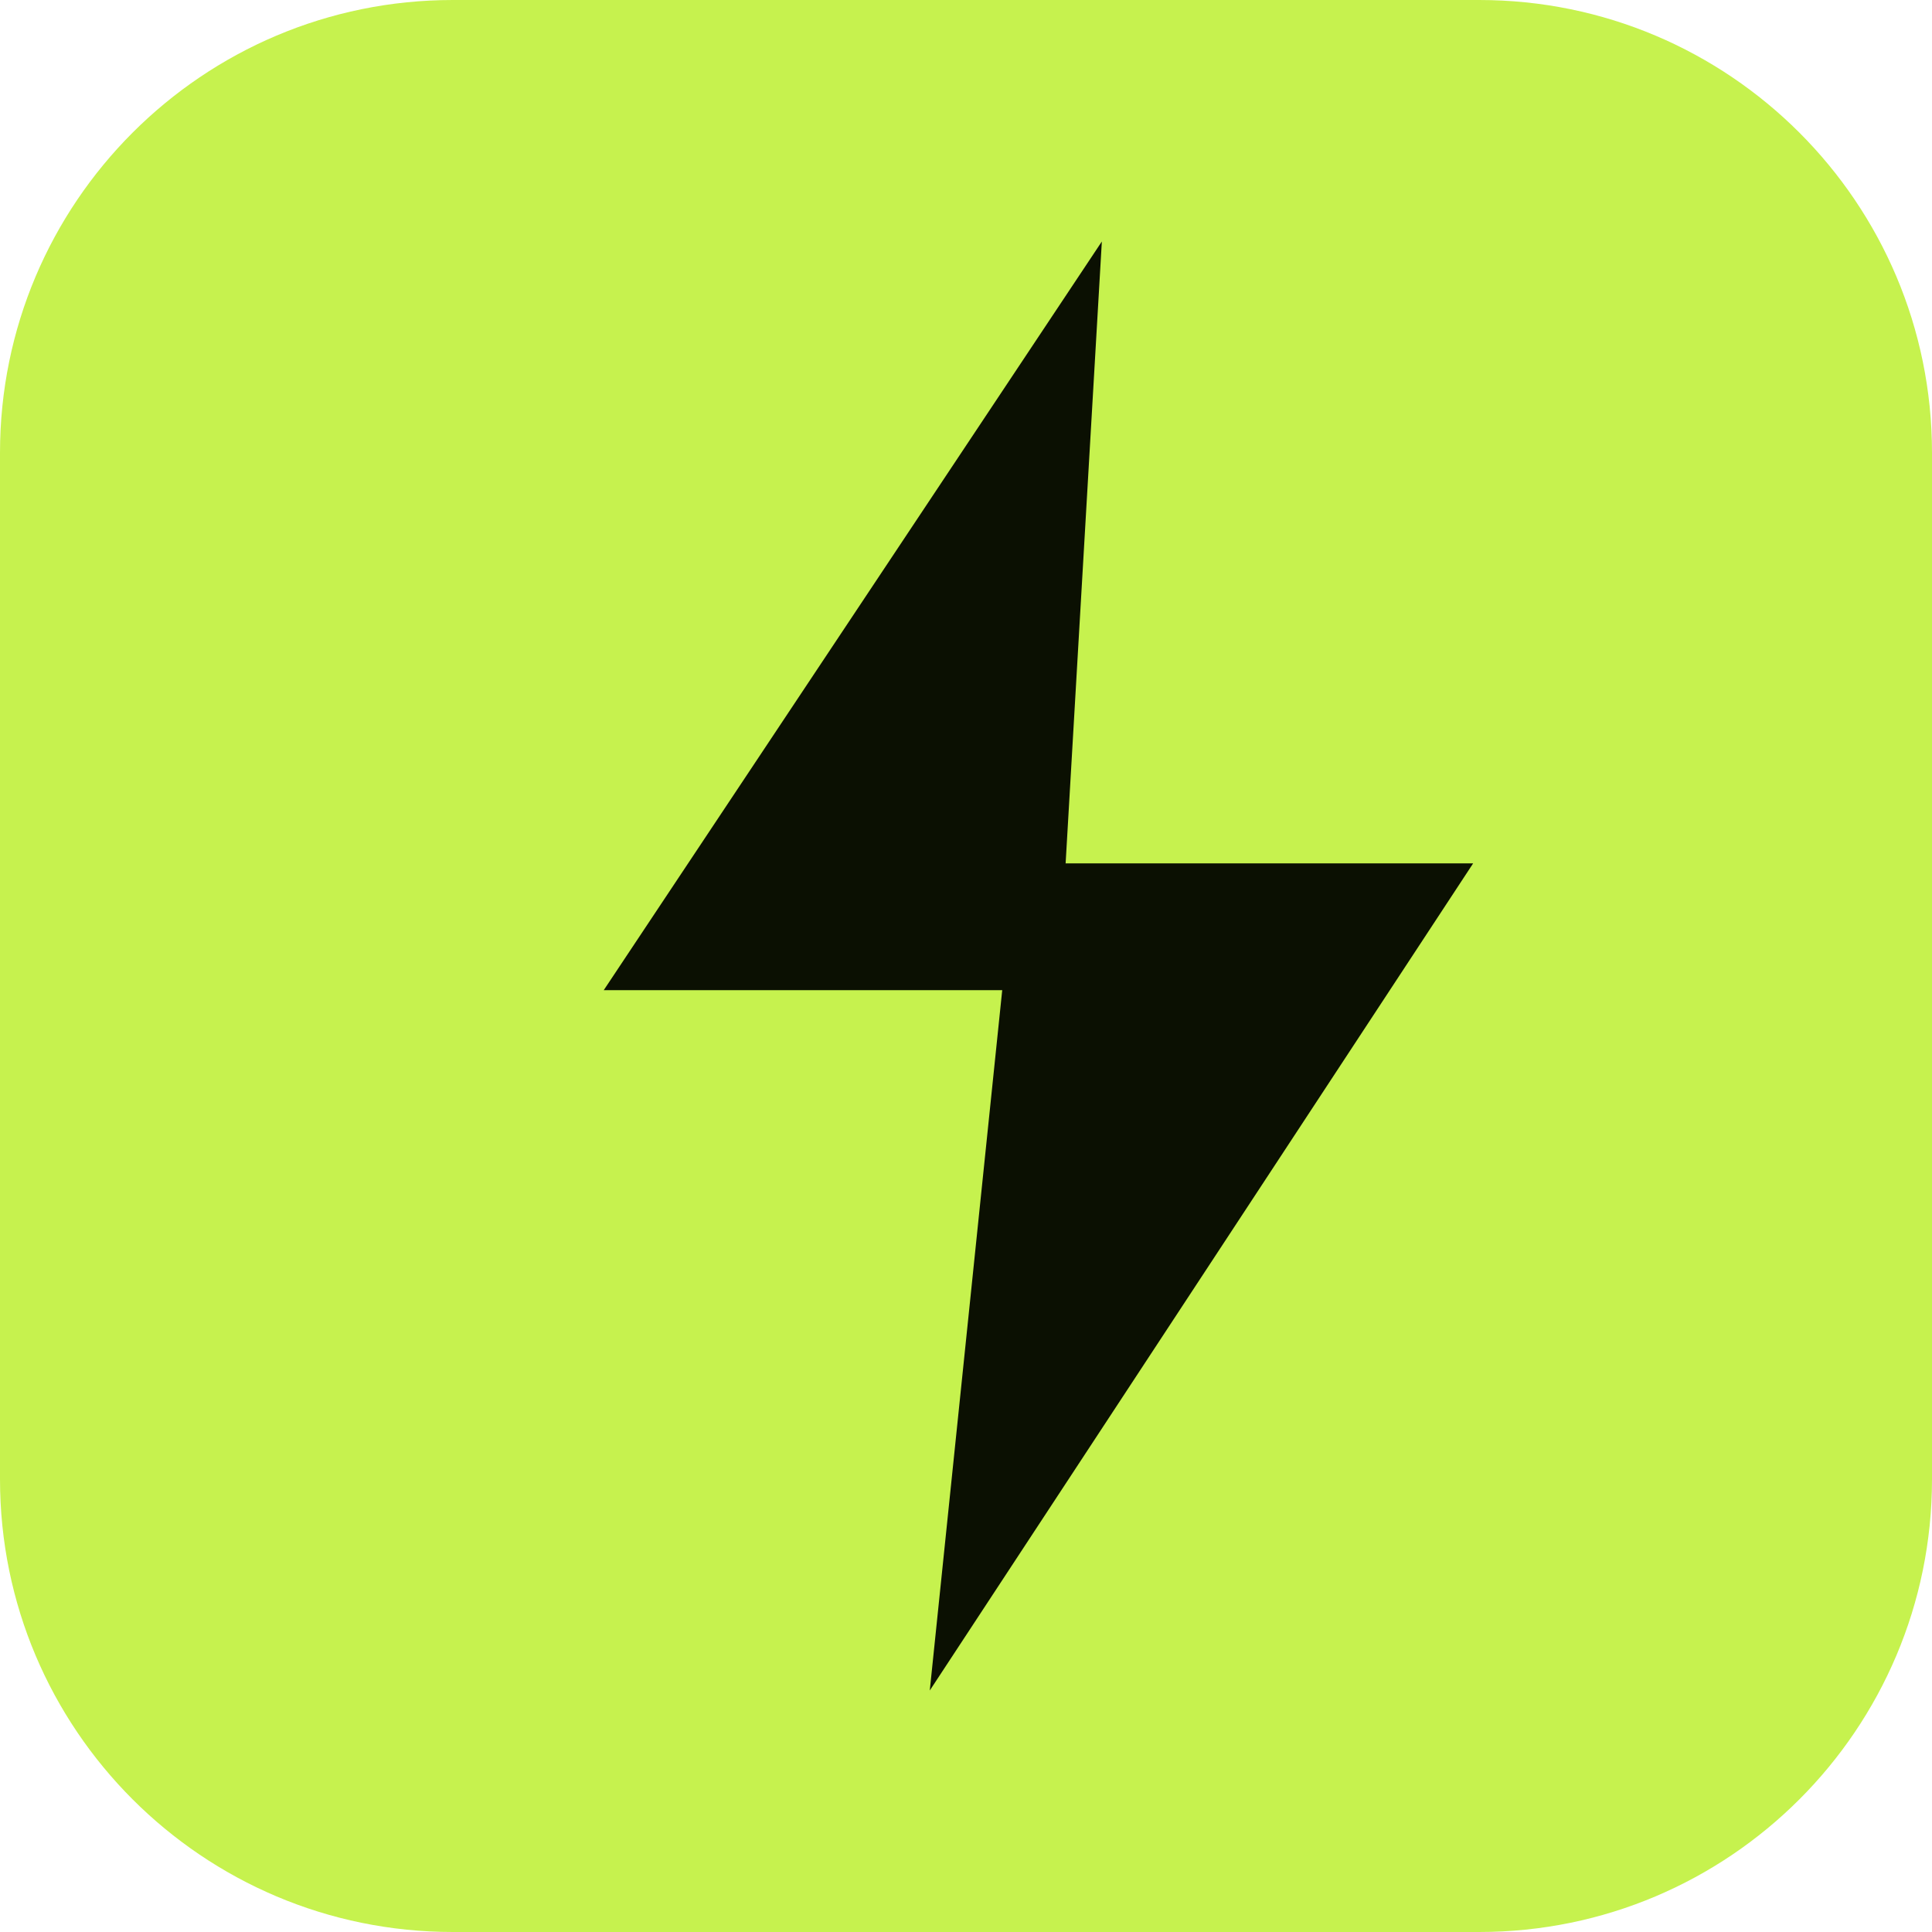
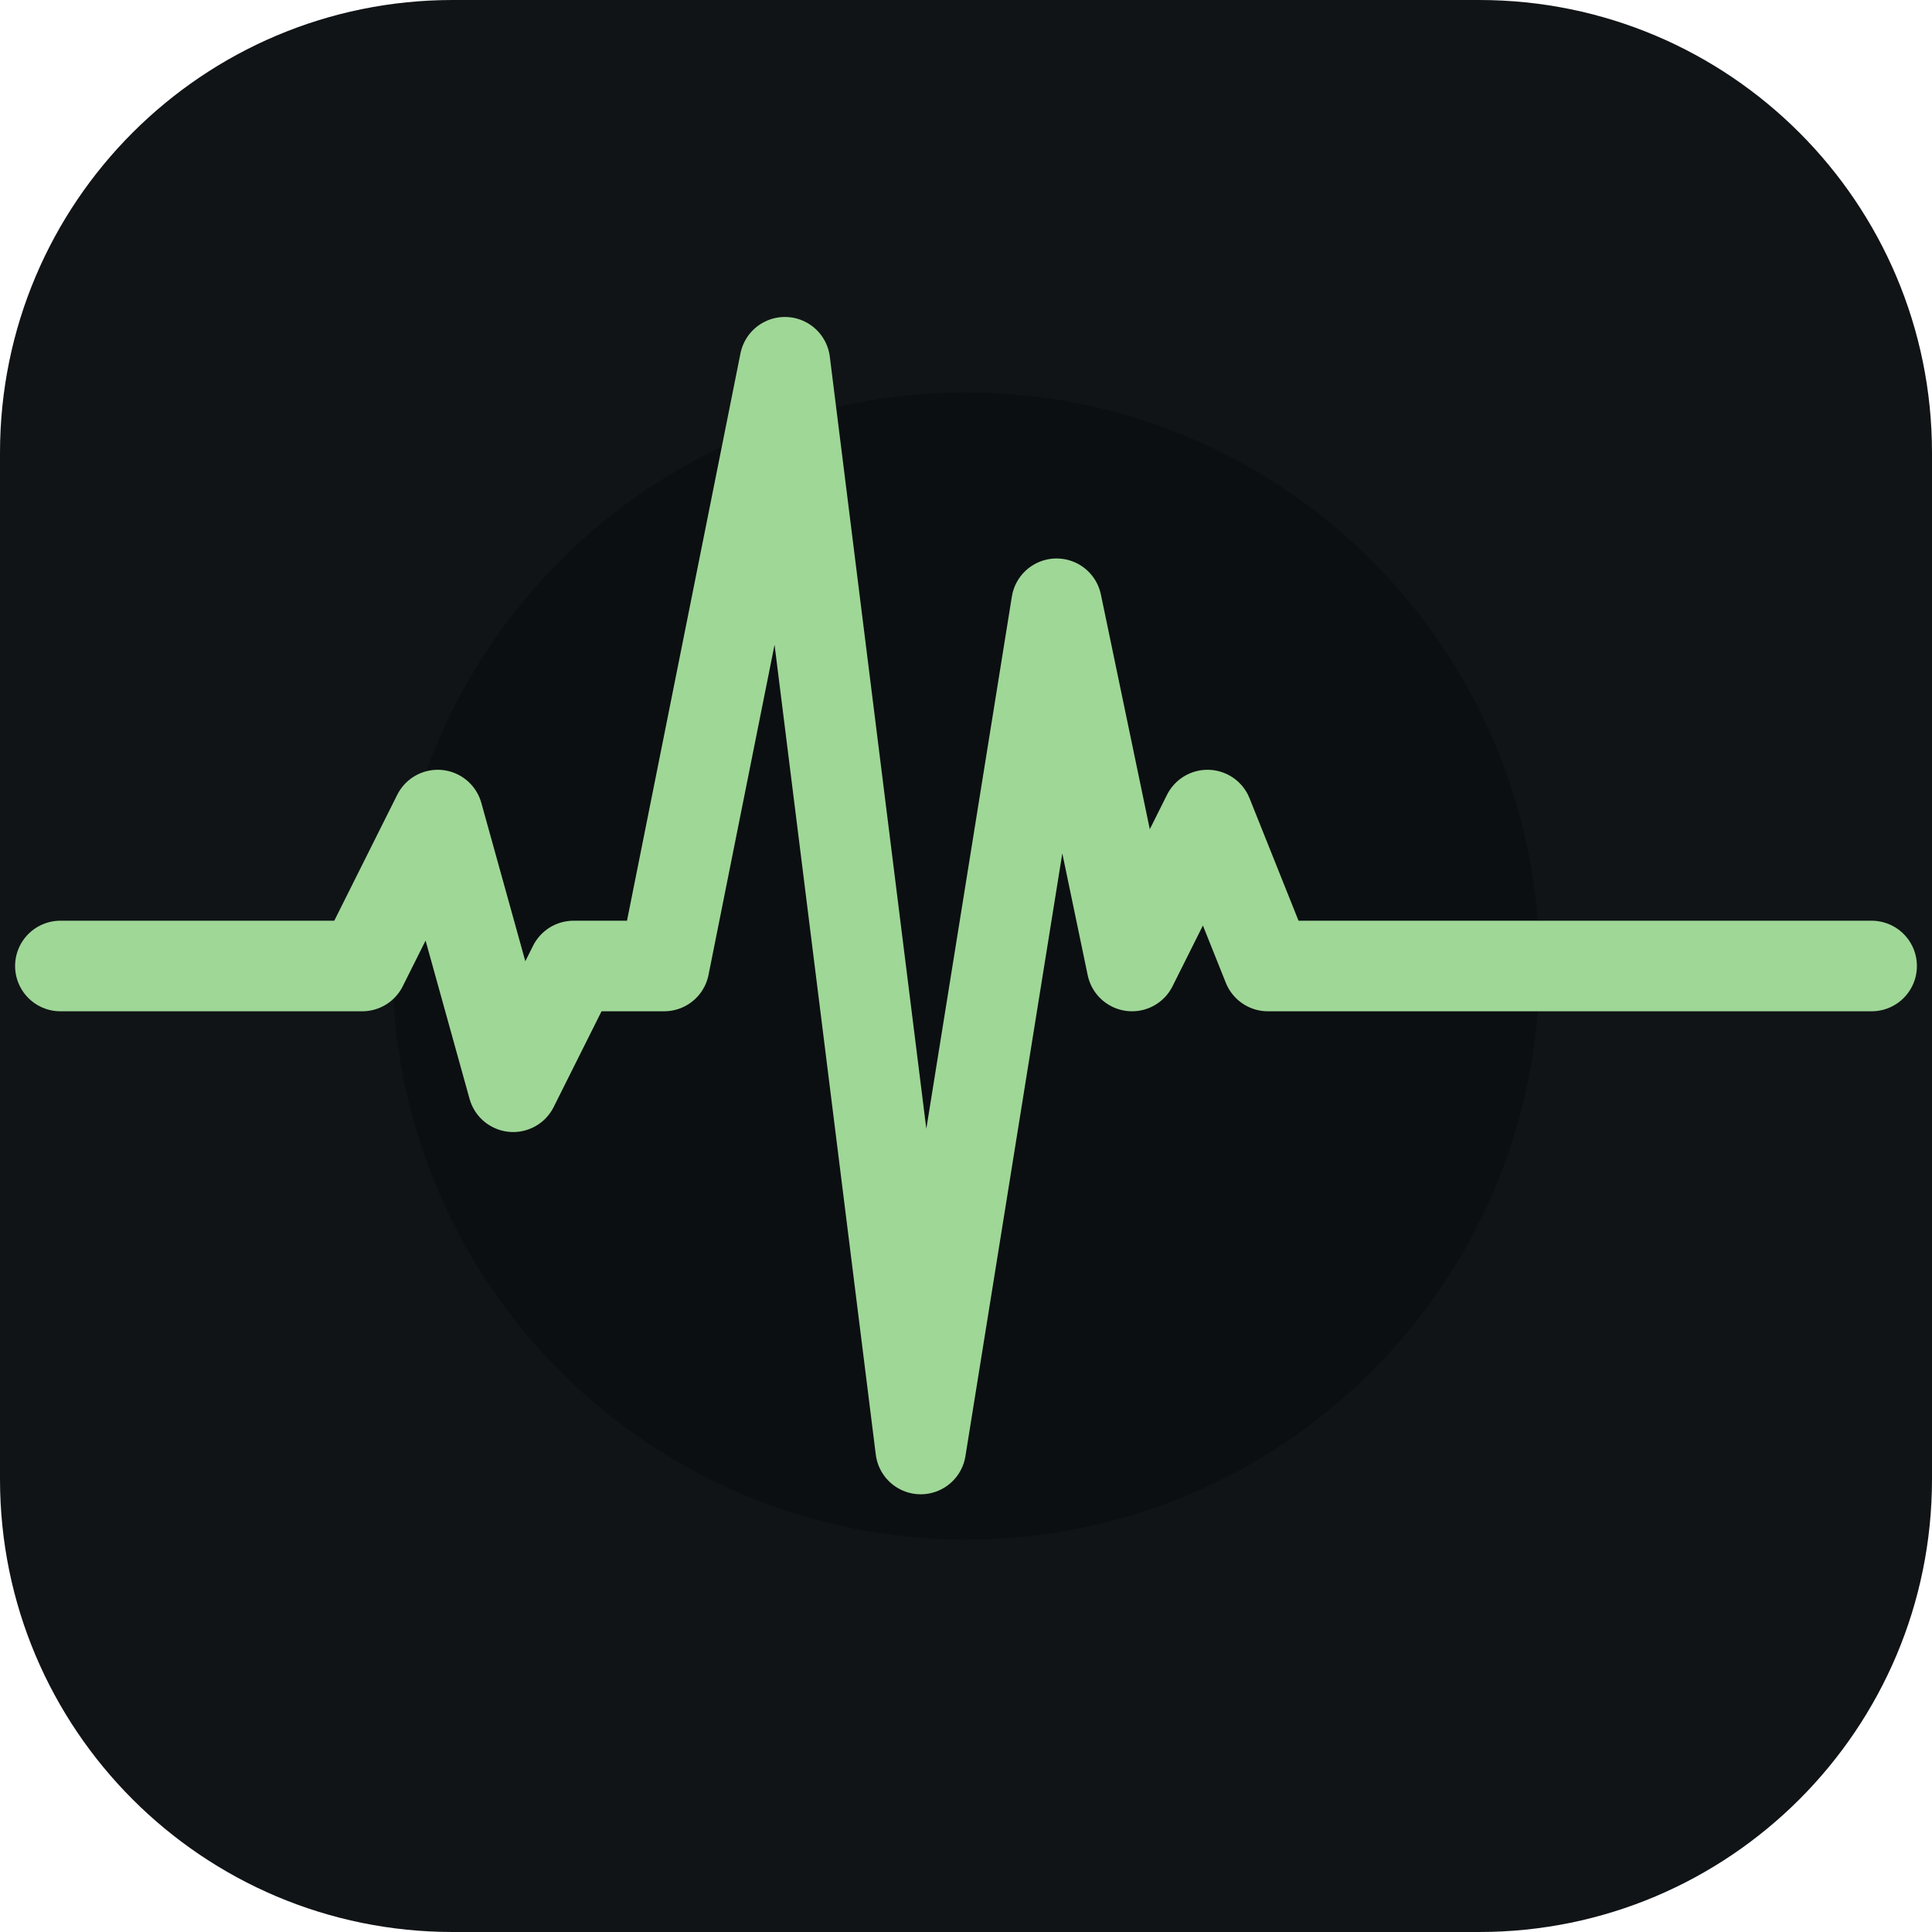
<svg xmlns="http://www.w3.org/2000/svg" viewBox="0 0 64 64" width="64" height="64">
-   <rect width="64" height="64" rx="15" fill="#c6f24e" />
-   <path d="M36.5 8 20 32.8h13.2l-2.4 23.2 18-27.4H35.3L36.5 8Z" fill="#0b1002" />
+   <style>
+     /* Mirrors the app icon: dark tile by default, light tile in light UI. */
+     .tile { fill: #101416; }
+     .disc { fill: #0b0f11; }
+     .trace { stroke: #9fd797; }
+     @media (prefers-color-scheme: light) {
+       .tile { fill: #fafcff; }
+       .disc { fill: #2d3134; }
+       .trace { stroke: #8fce88; }
+     }
+   </style>
+   <rect class="tile" width="64" height="64" rx="15" />
+   <circle class="disc" cx="32" cy="32" r="19" />
+   <path class="trace" d="M2 32h10l2.5-5 2.5 9 2-4h3l4-20 4.5 36 4.5-28 2.5 12 2.5-5 2 5h20" fill="none" stroke-width="3" stroke-linecap="round" stroke-linejoin="round" />
</svg>
